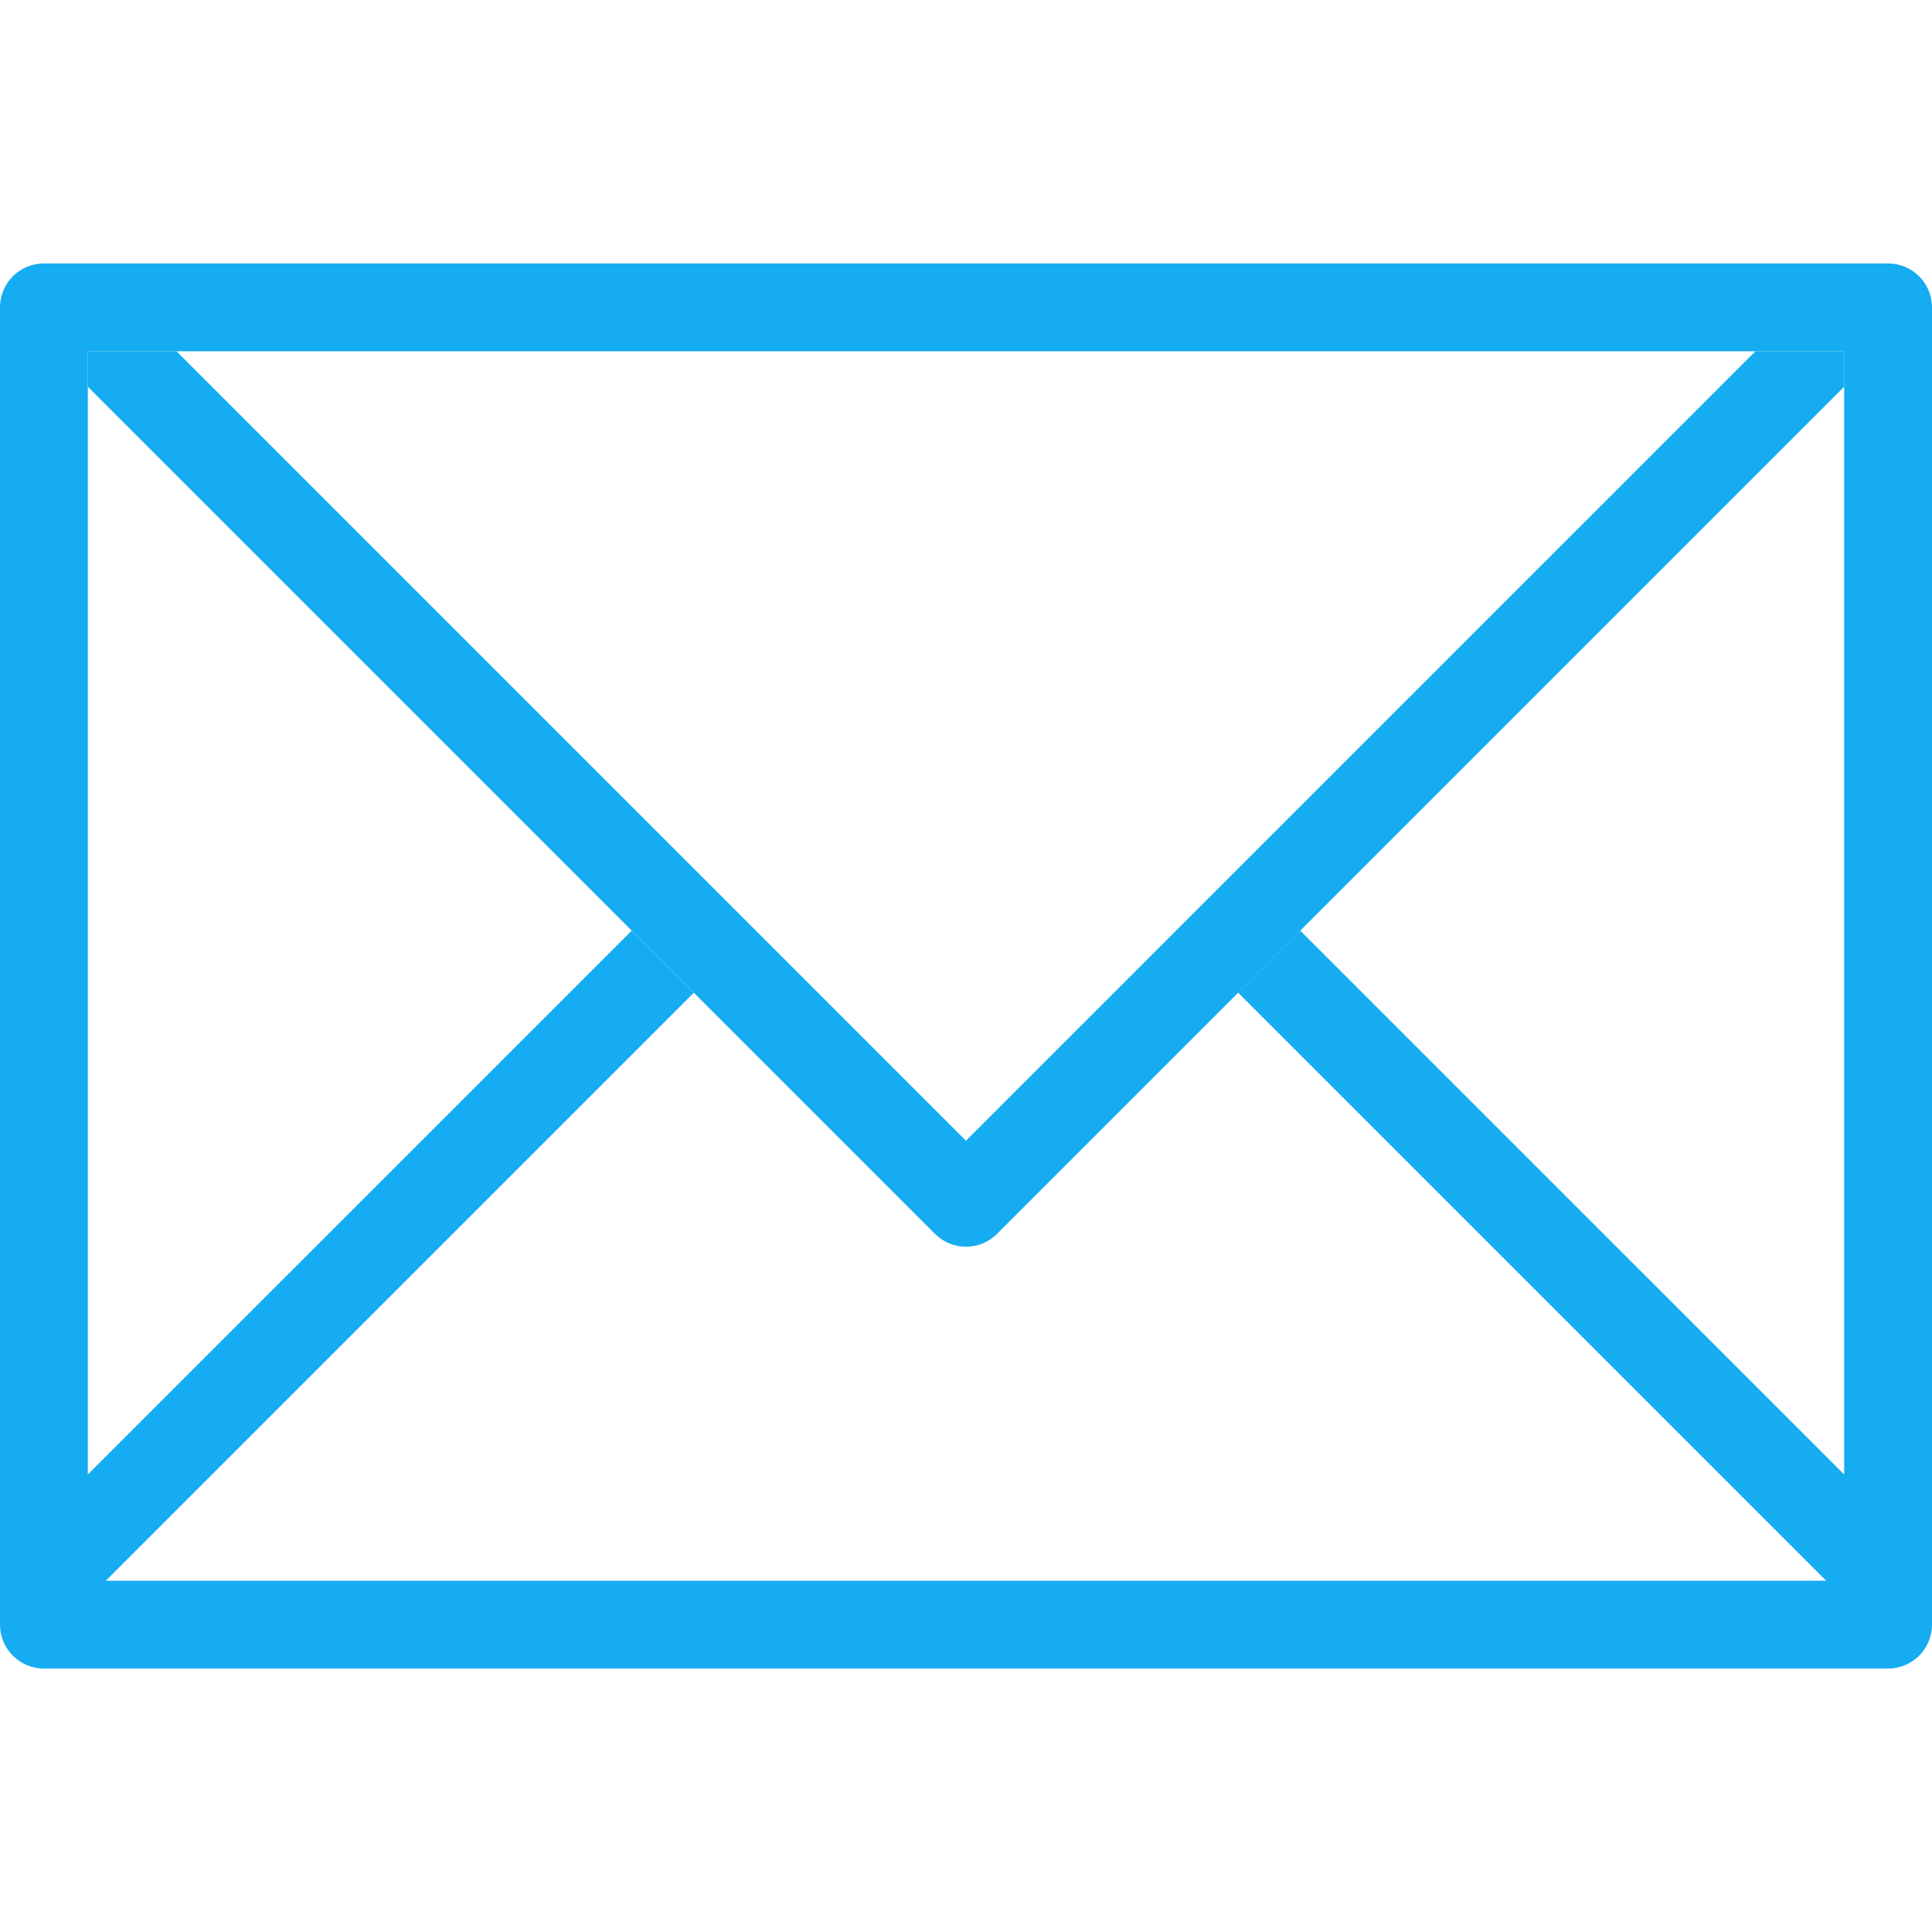
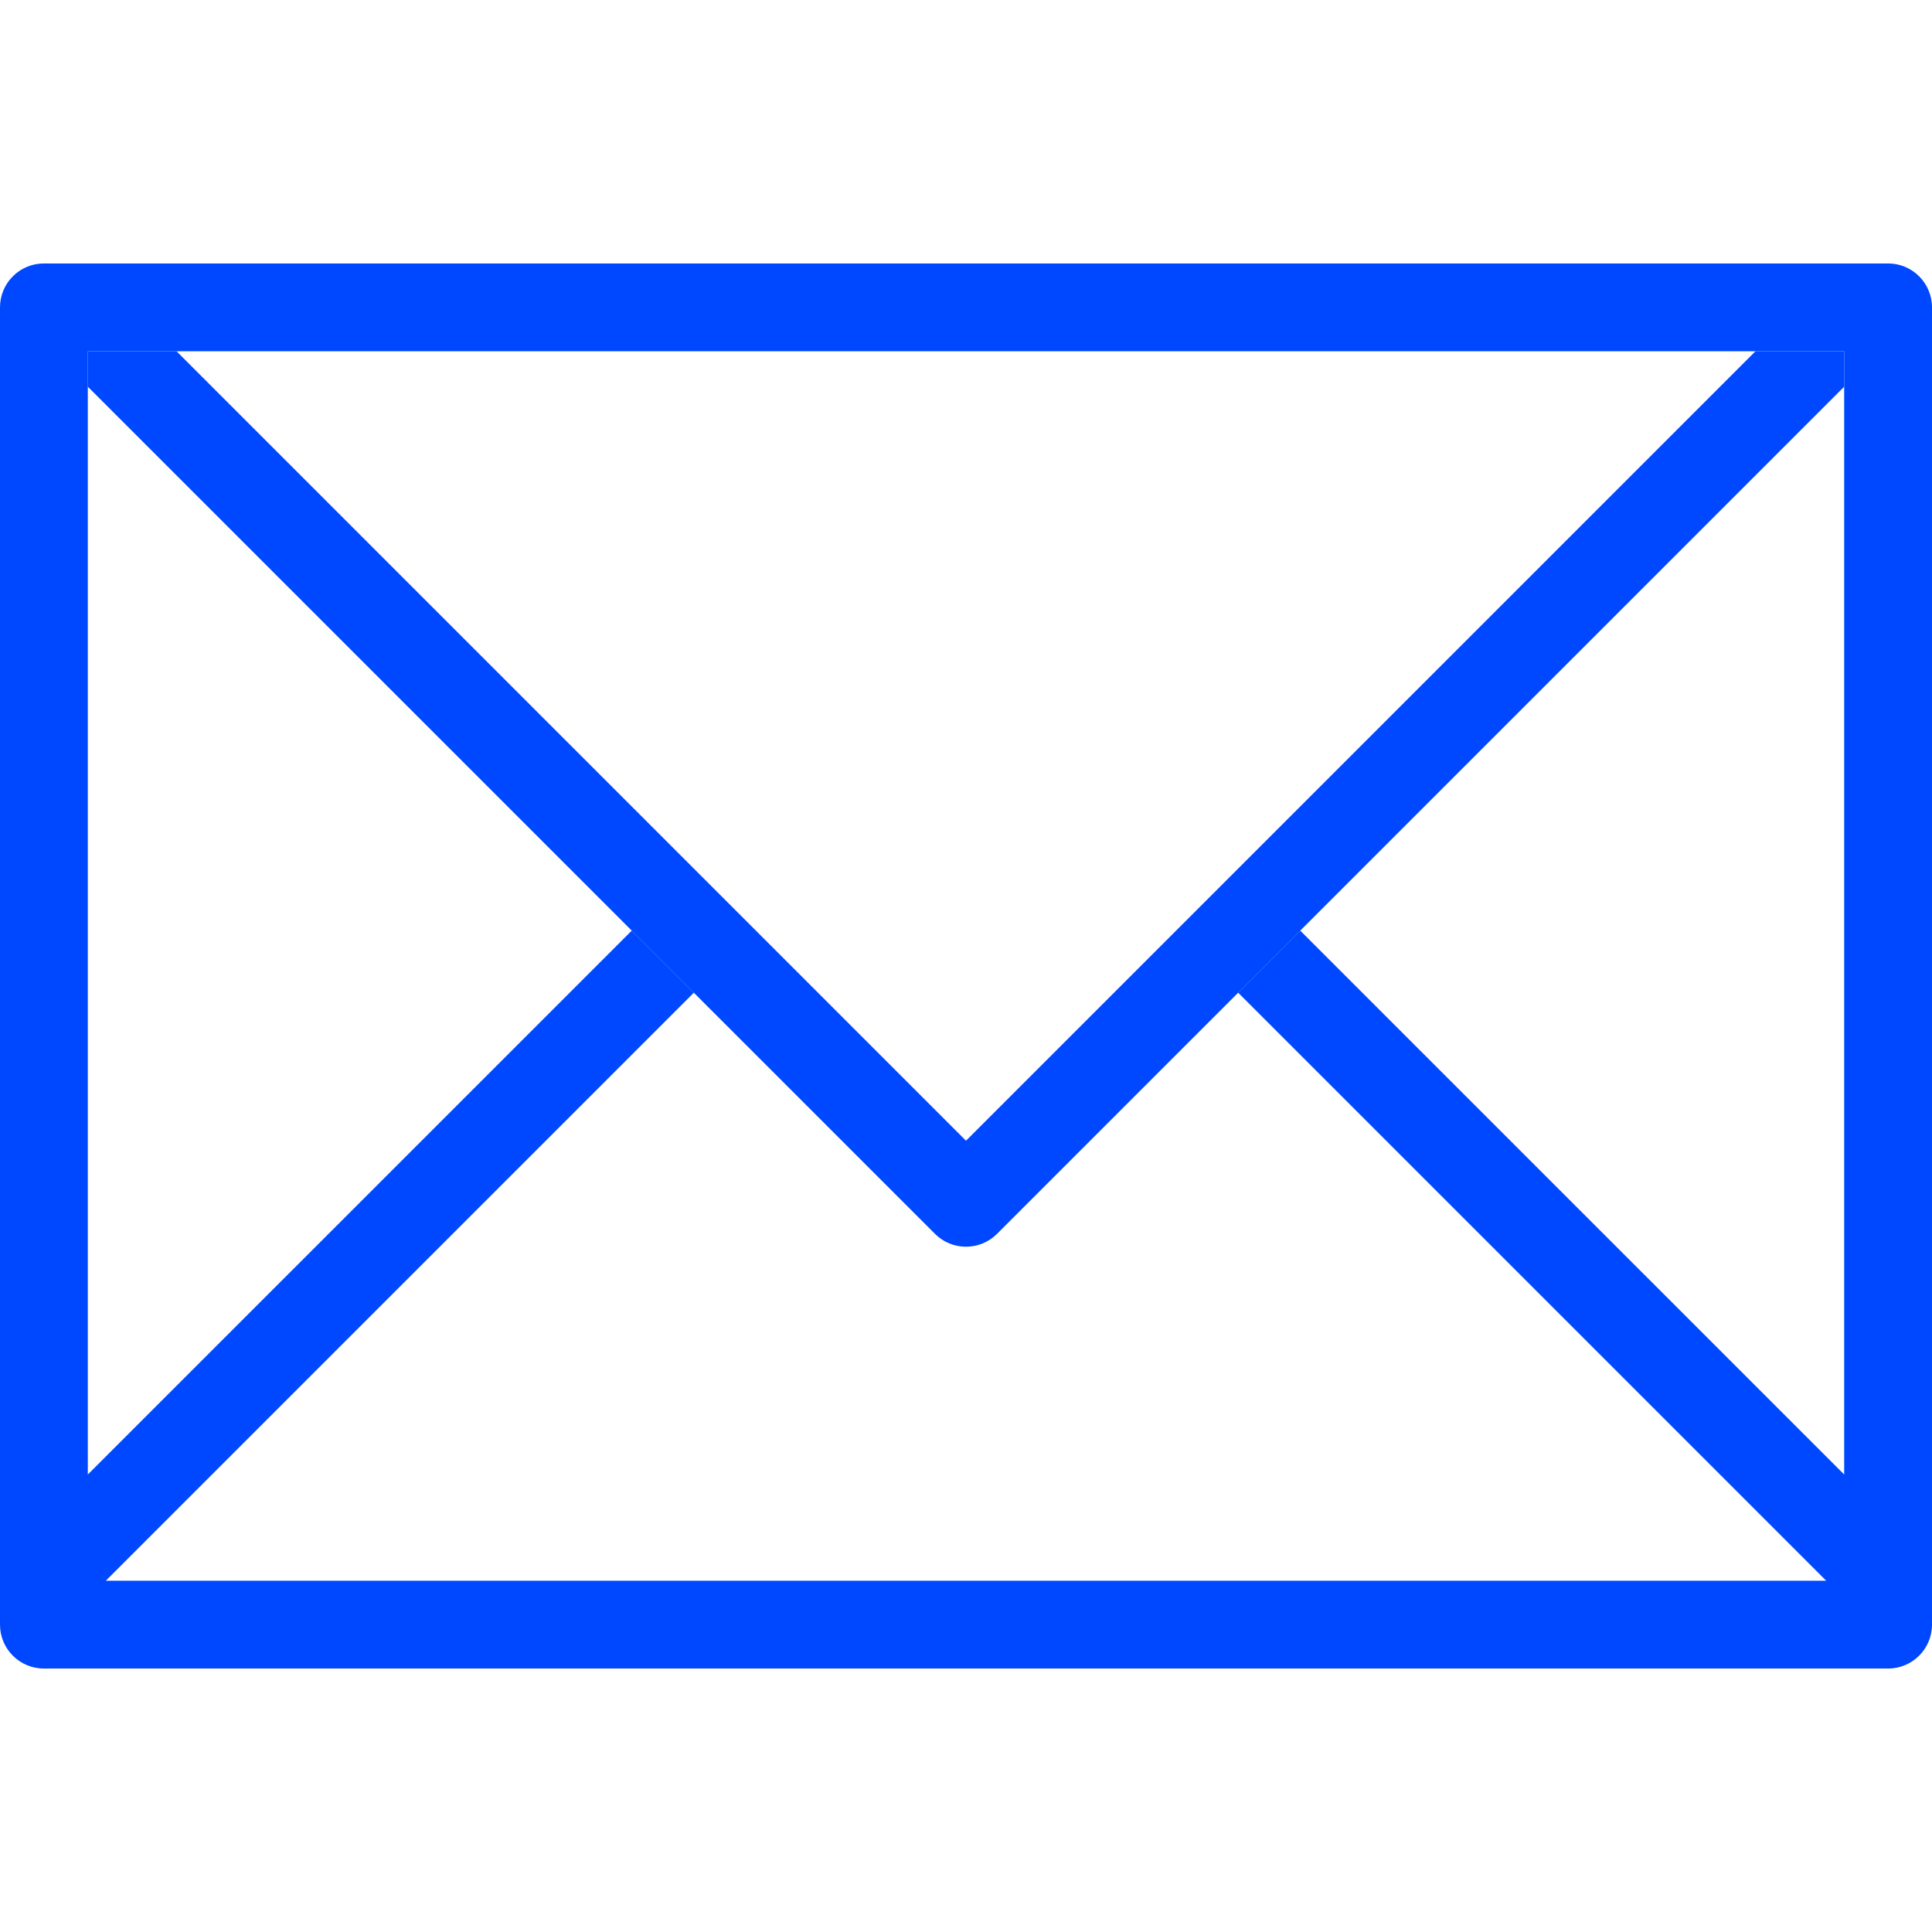
<svg xmlns="http://www.w3.org/2000/svg" viewBox="0 0 44 44" width="512px" height="512px">
  <g>
    <g>
      <g>
-         <path d="M43,6H1C0.447,6,0,6.447,0,7v30c0,0.553,0.447,1,1,1h42c0.552,0,1-0.447,1-1V7C44,6.447,43.552,6,43,6z M42,33.581 L29.612,21.194l-1.414,1.414L41.59,36H2.41l13.392-13.392l-1.414-1.414L2,33.581V8h40V33.581z" fill="#15acf2" />
+         <path d="M43,6H1C0.447,6,0,6.447,0,7v30c0,0.553,0.447,1,1,1h42c0.552,0,1-0.447,1-1V7C44,6.447,43.552,6,43,6z M42,33.581 L29.612,21.194l-1.414,1.414L41.59,36H2.41l13.392-13.392l-1.414-1.414L2,33.581V8h40V33.581z" fill="#0048ff" />
      </g>
    </g>
    <g>
      <g>
-         <path d="M39.979,8L22,25.979L4.021,8H2v0.807L21.293,28.1c0.391,0.391,1.023,0.391,1.414,0L42,8.807V8H39.979z" fill="#15acf2" />
+         <path d="M39.979,8L22,25.979L4.021,8H2v0.807L21.293,28.1c0.391,0.391,1.023,0.391,1.414,0L42,8.807V8H39.979z" fill="#0048ff" />
      </g>
    </g>
  </g>
</svg>
